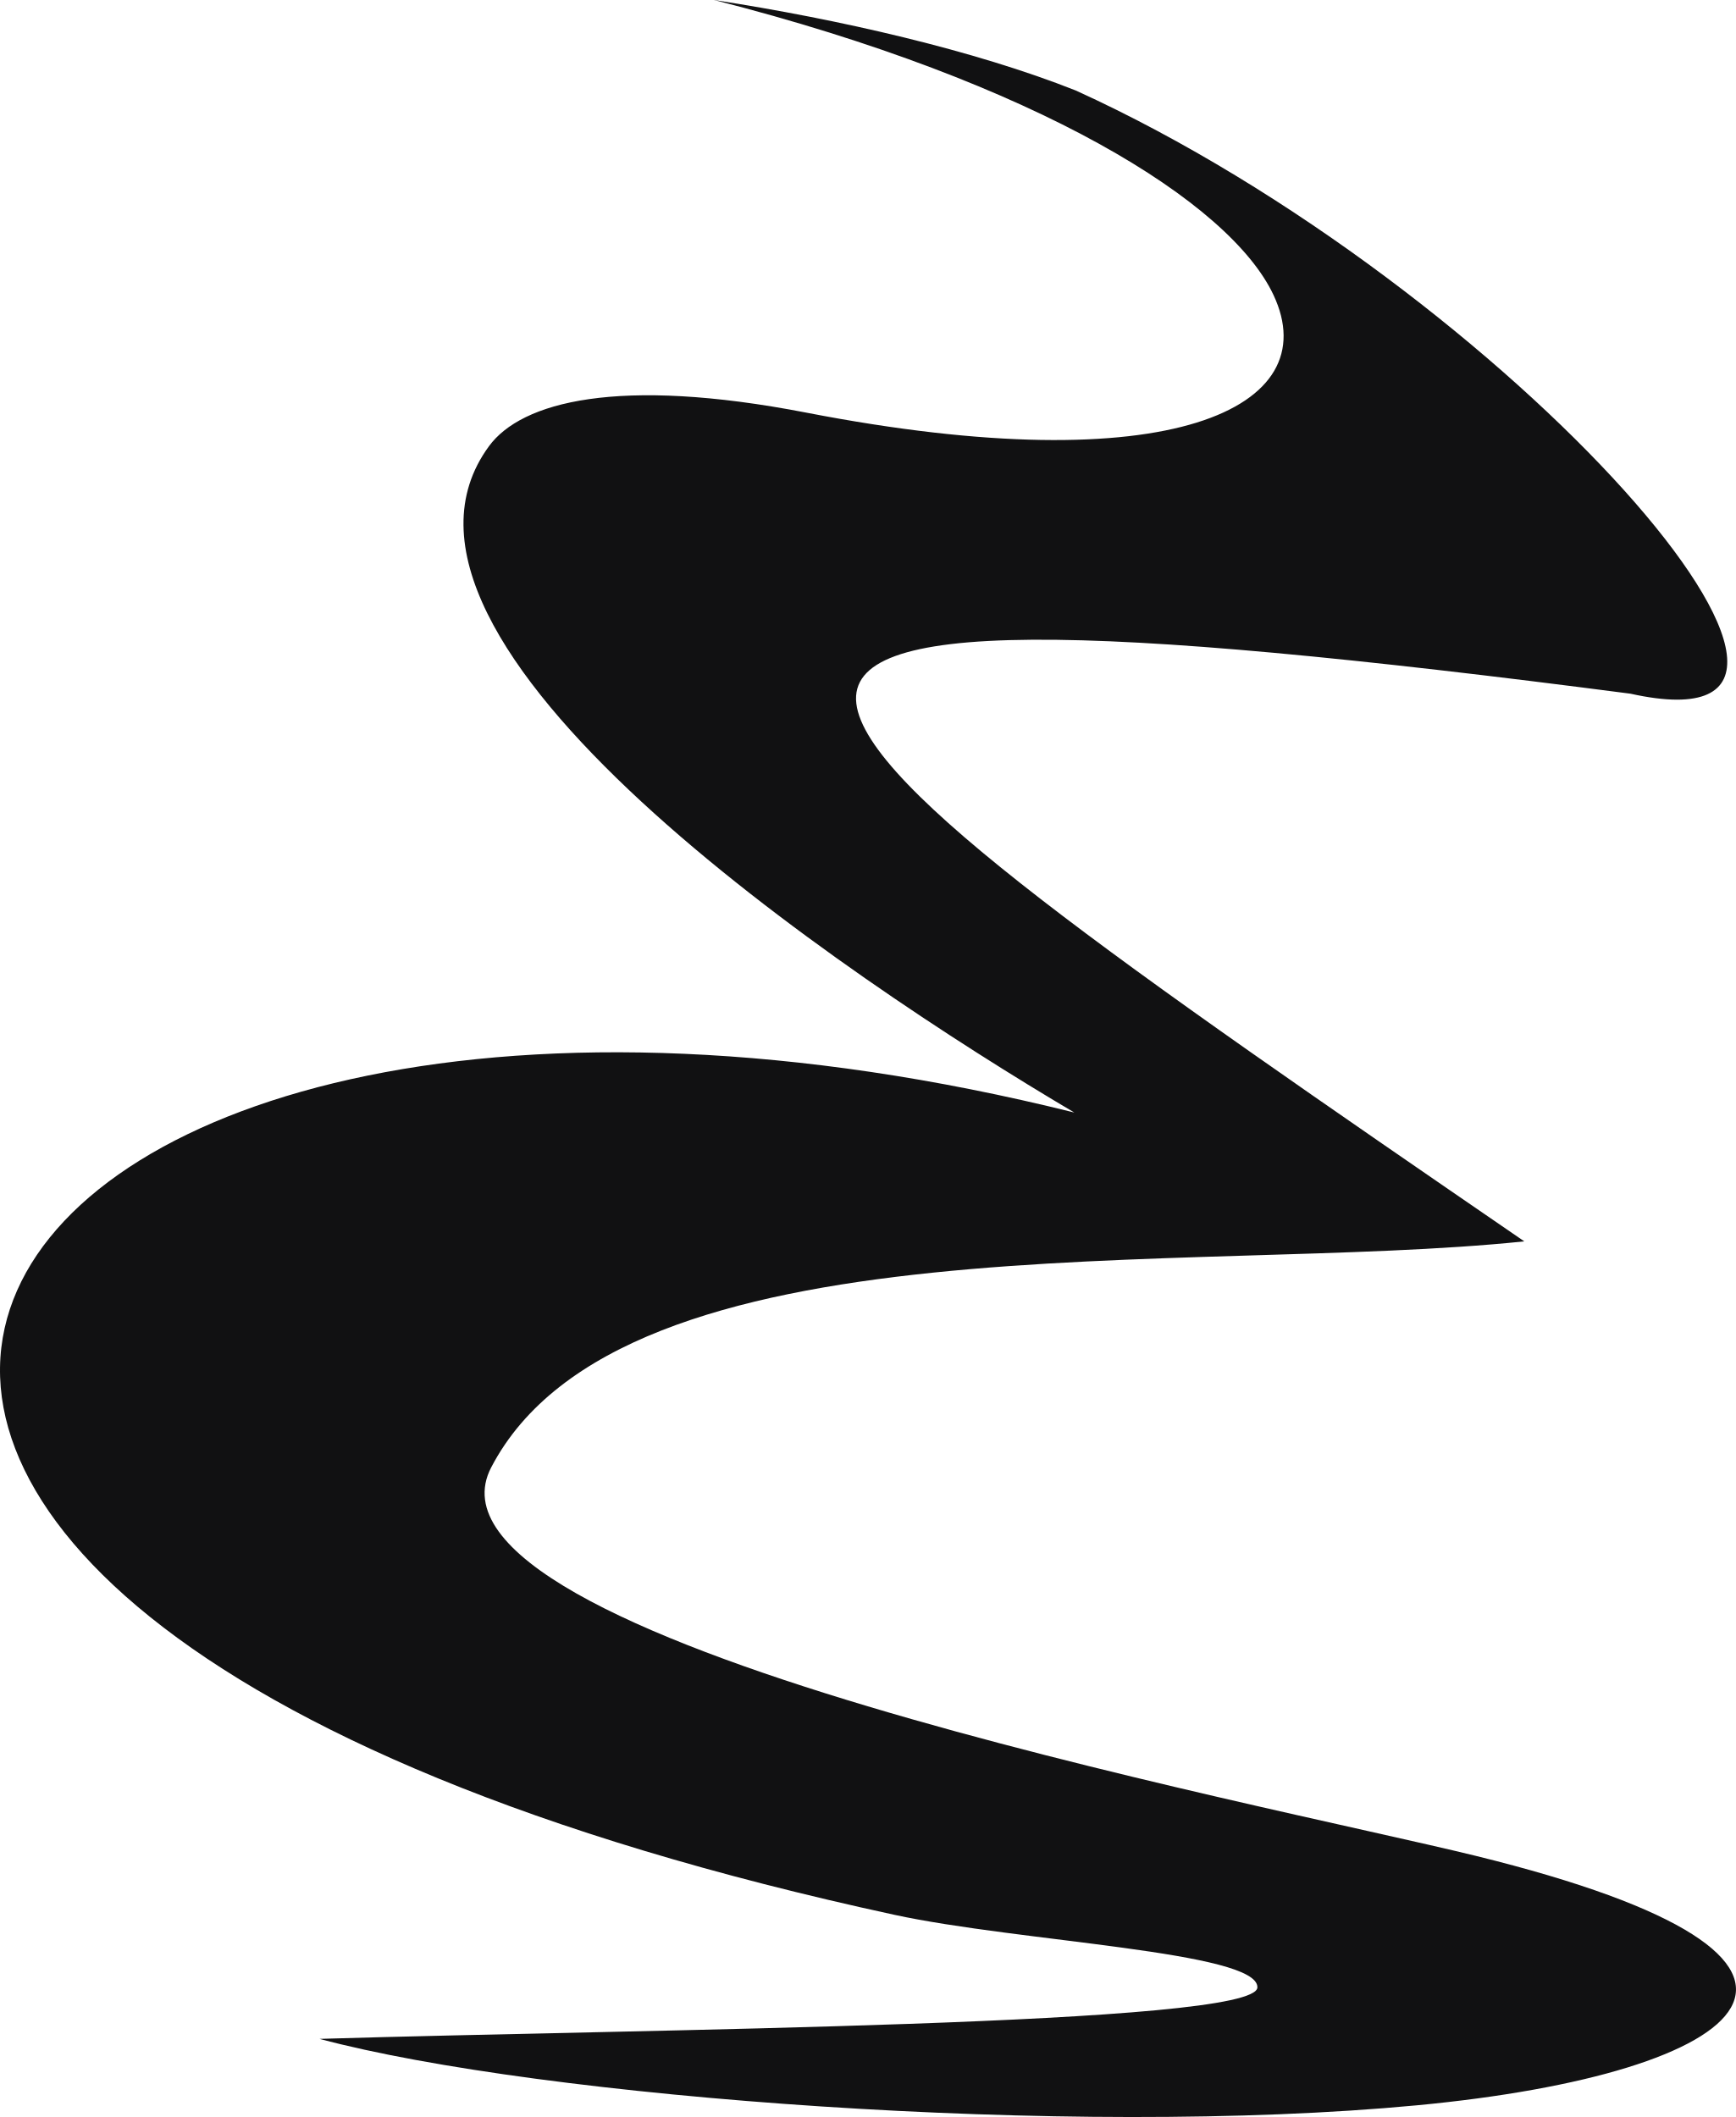
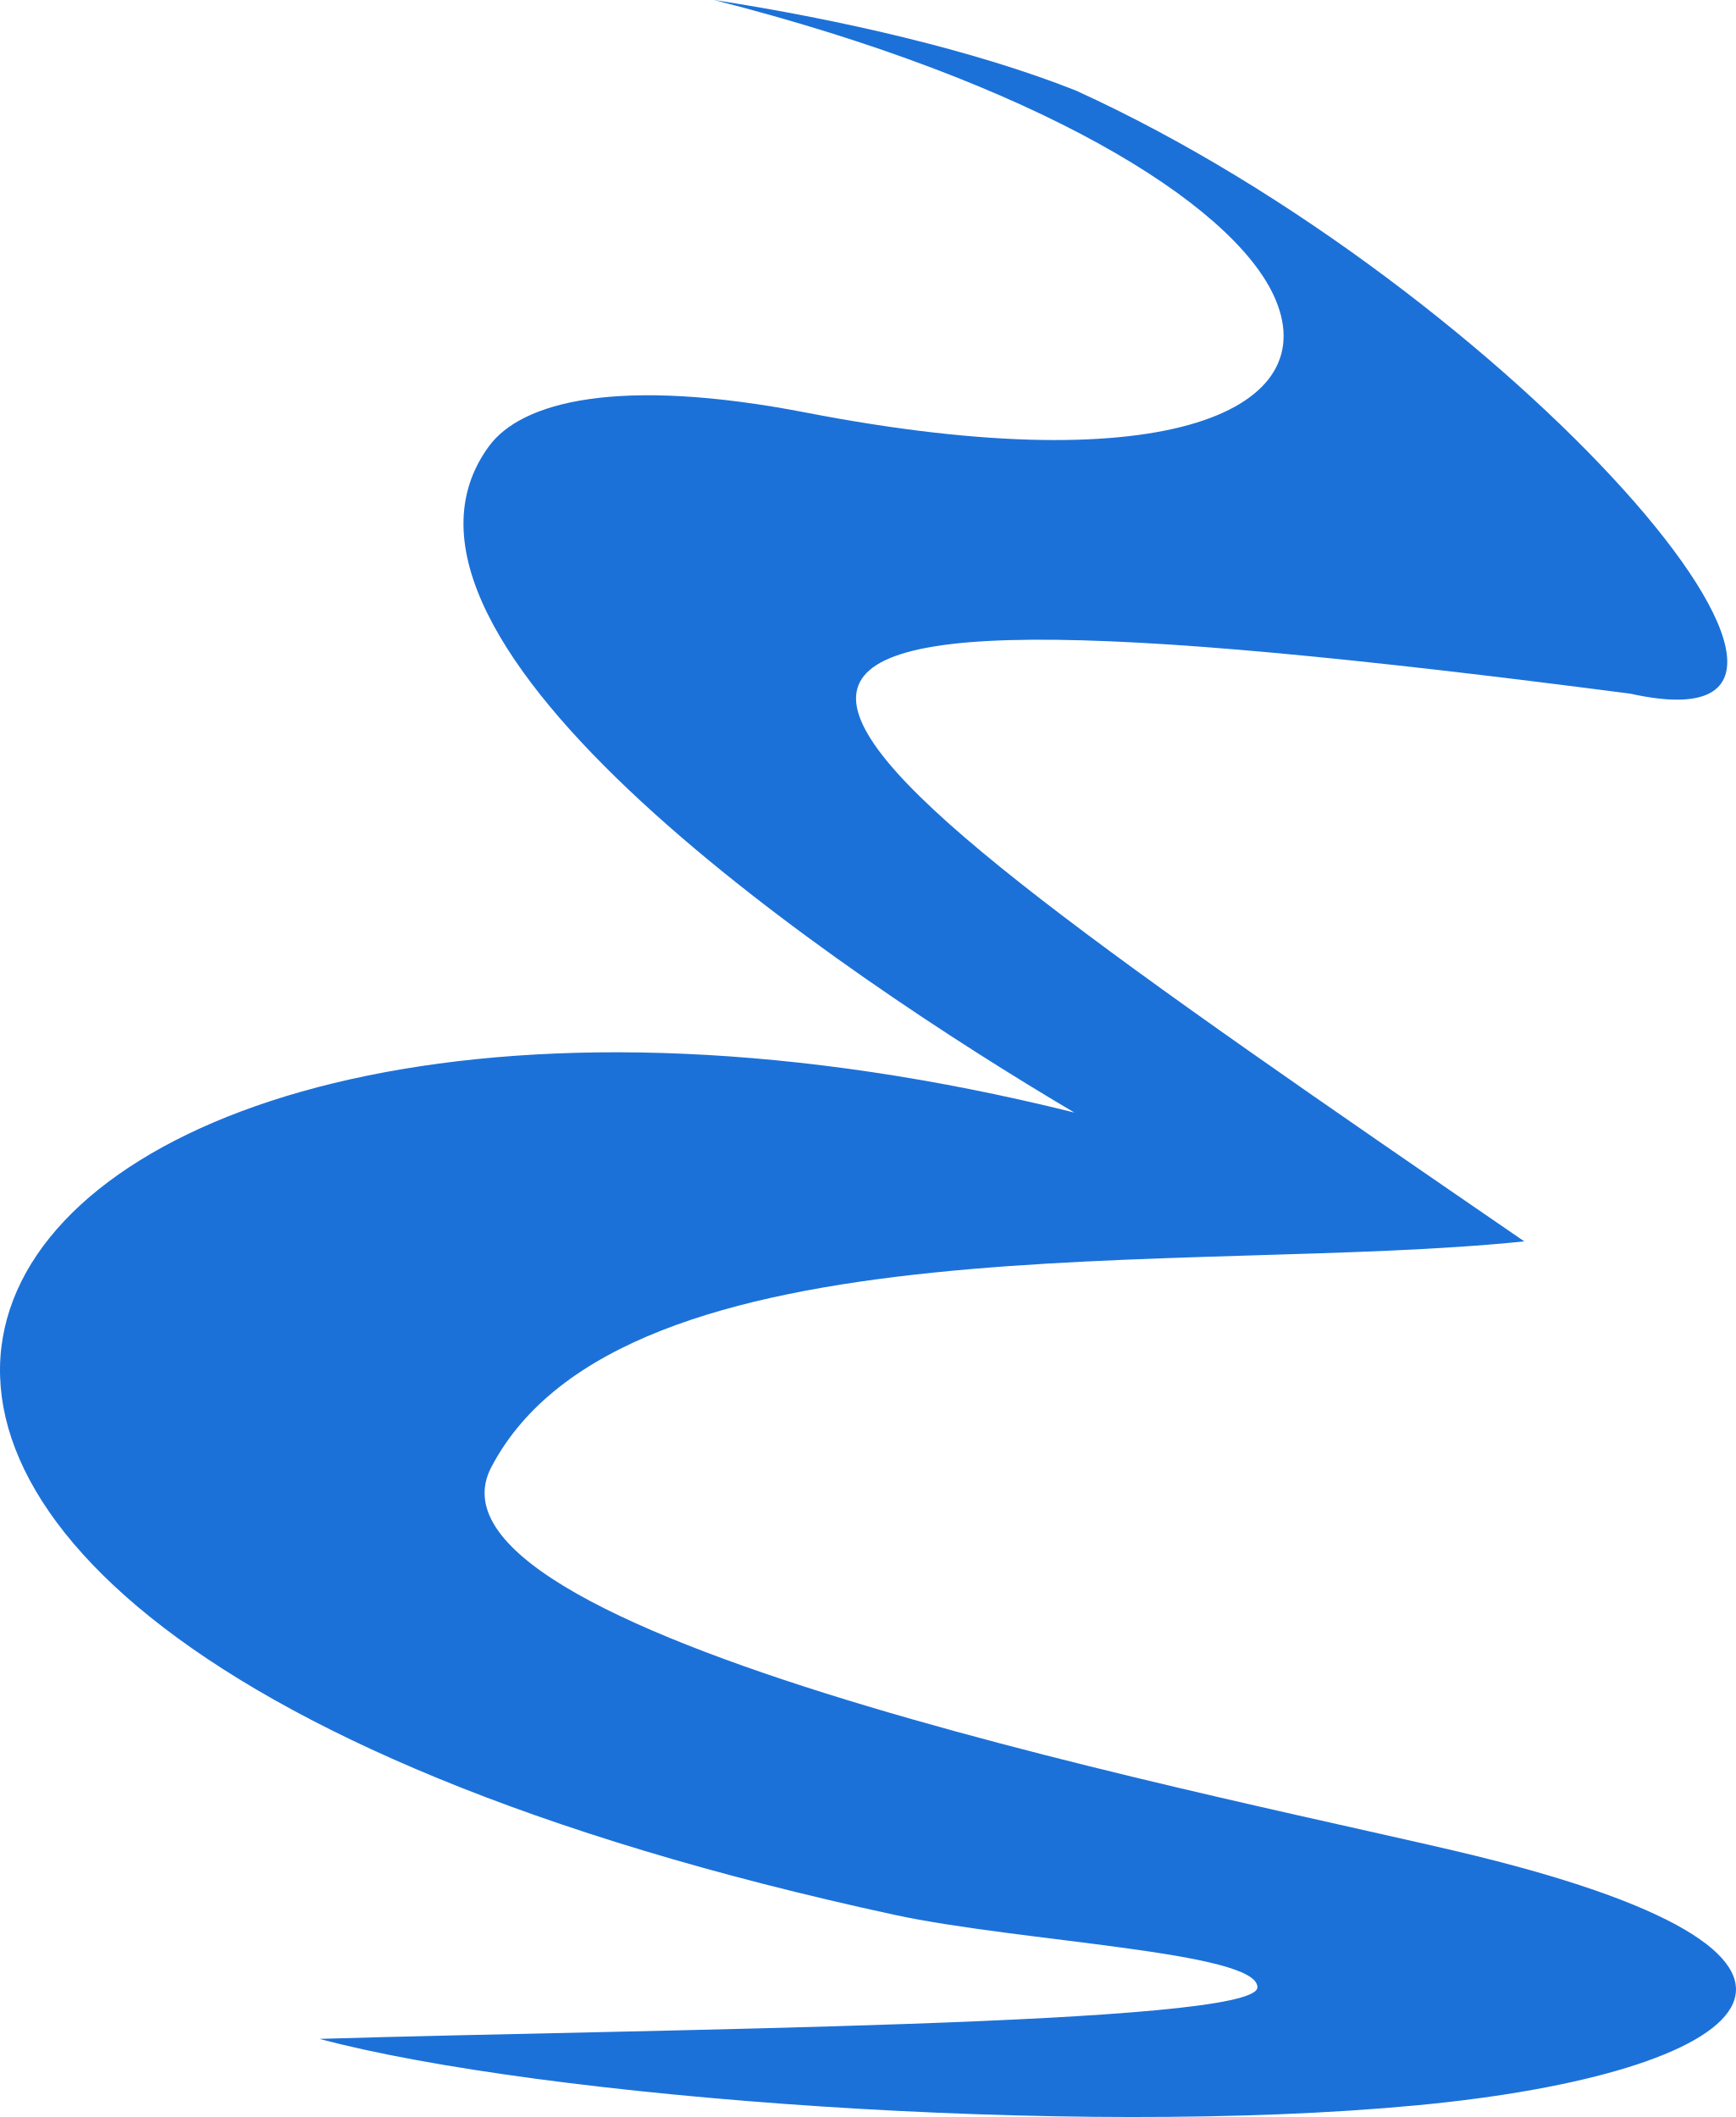
- <svg xmlns="http://www.w3.org/2000/svg" height="$height" viewBox="0 0 82 100" fill="none">
-   <path d="M33.728 0C49.018 3.893 58.1 9.559 60.154 13.935c2.503 5.326-4.83 8.895-22.065 5.557-8.904-1.725-13.457-.508-14.99 1.582-6.778 9.233 16.72 25.023 27.646 31.478C-2.31 39.348-26.54 75.55 42.25 90.45c5.884 1.275 17.172 1.731 17.143 3.424-.003 1.818-29.003 1.97-44.3 2.436 10.433 2.785 35.52 4.682 51.83 3.138 15.854-1.498 22.779-6.872 2.783-11.784-10.32-2.532-50.764-10.191-46.503-18.351C29.427 57.396 56.328 60.265 72 58.638c-38.533-26.447-47.275-32.678 5.016-25.87 13.68 3.03-5.786-19.195-26.196-28.491C46.03 2.377 39.643.91 33.728 0" fill="#111112" stroke="none" />
+ <svg xmlns="http://www.w3.org/2000/svg" height="100" viewBox="0 0 82 100" fill="none" version="1.1" id="svg4">
+   <defs id="defs8" />
+   <path d="M33.728 0C49.018 3.893 58.1 9.559 60.154 13.935c2.503 5.326-4.83 8.895-22.065 5.557-8.904-1.725-13.457-.508-14.99 1.582-6.778 9.233 16.72 25.023 27.646 31.478C-2.31 39.348-26.54 75.55 42.25 90.45c5.884 1.275 17.172 1.731 17.143 3.424-.003 1.818-29.003 1.97-44.3 2.436 10.433 2.785 35.52 4.682 51.83 3.138 15.854-1.498 22.779-6.872 2.783-11.784-10.32-2.532-50.764-10.191-46.503-18.351C29.427 57.396 56.328 60.265 72 58.638c-38.533-26.447-47.275-32.678 5.016-25.87 13.68 3.03-5.786-19.195-26.196-28.491C46.03 2.377 39.643.91 33.728 0" fill="#111112" stroke="none" id="path2" style="fill:#1c71d8" />
</svg>
